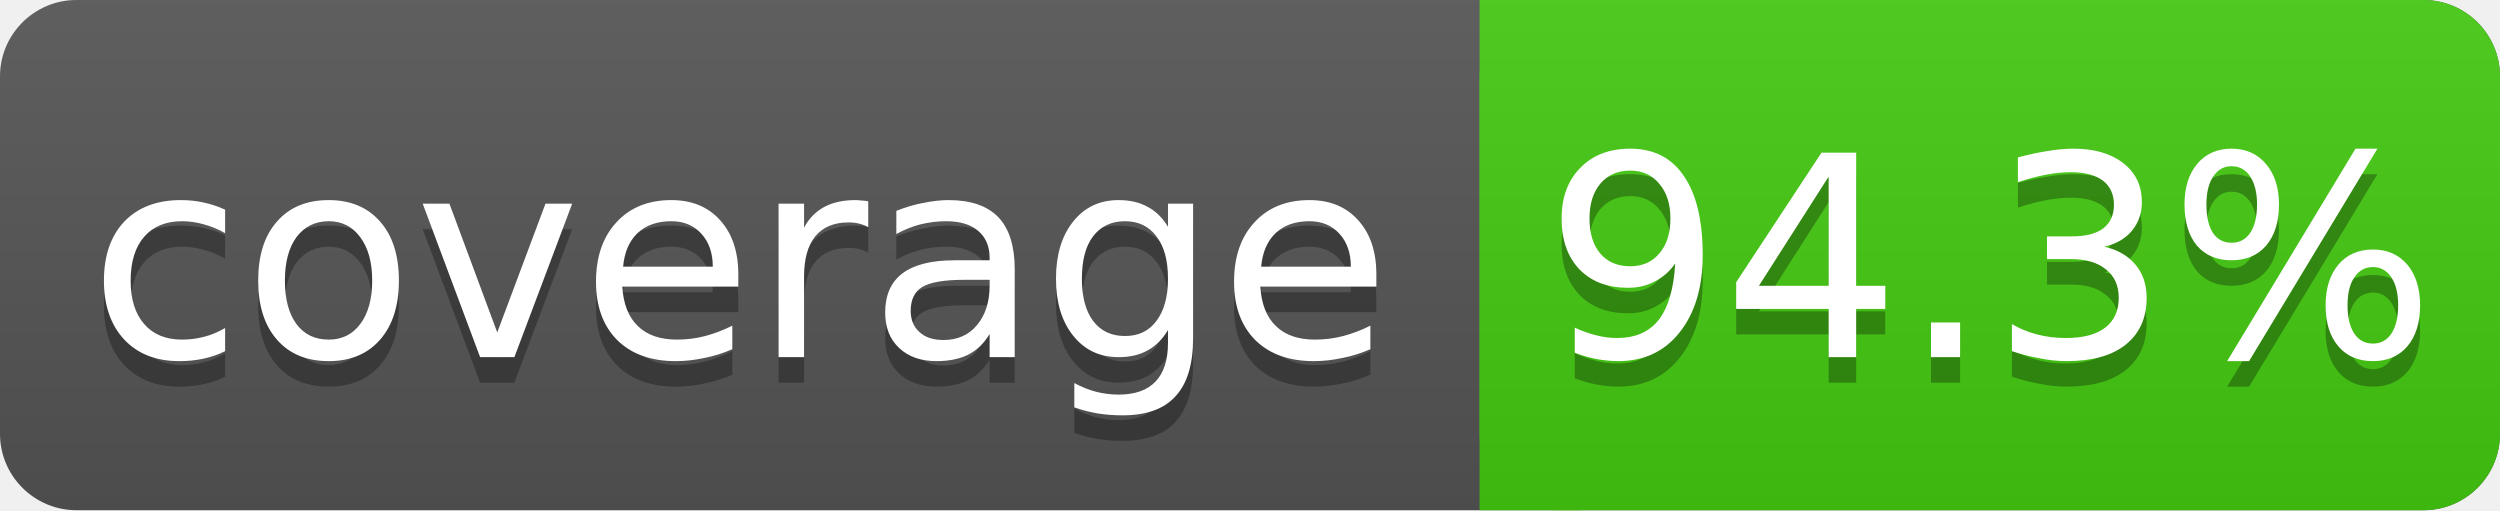
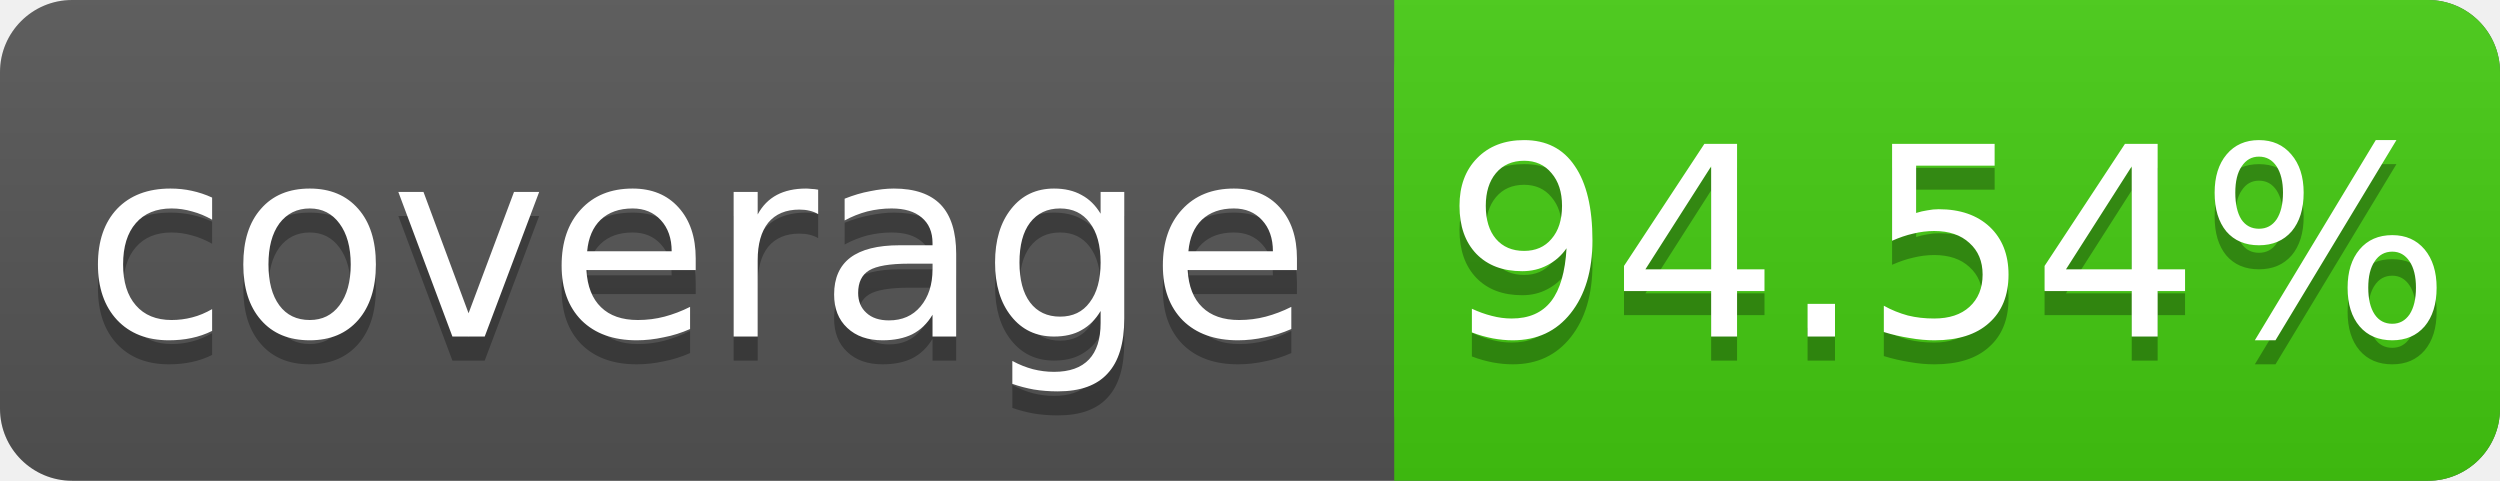
- <svg xmlns="http://www.w3.org/2000/svg" width="98" height="20">
+ <svg xmlns="http://www.w3.org/2000/svg" width="104" height="20">
  <linearGradient id="s" x2="0" y2="100%">
    <stop offset="0" stop-color="#bbb" stop-opacity=".1" />
    <stop offset="1" stop-opacity=".1" />
  </linearGradient>
-   <rect rx="3" width="98" height="20" fill="#555" />
-   <rect rx="3" x="58" width="40" height="20" fill="#4c1" />
+   <rect rx="3" width="104" height="20" fill="#555" />
+   <rect rx="3" x="58" width="46" height="20" fill="#4c1" />
  <rect x="58" width="4" height="20" fill="#4c1" />
-   <rect rx="3" width="98" height="20" fill="url(#s)" />
+   <rect rx="3" width="104" height="20" fill="url(#s)" />
  <g fill="#fff" text-anchor="middle" font-family="DejaVu Sans,Verdana,Geneva,sans-serif" font-size="11">
    <text x="29" y="15" fill="#010101" fill-opacity=".3">coverage</text>
    <text x="29" y="14">coverage</text>
-     <text x="78" y="15" fill="#010101" fill-opacity=".3">94.3%</text>
-     <text x="78" y="14">94.3%</text>
+     <text x="81" y="15" fill="#010101" fill-opacity=".3">94.54%</text>
+     <text x="81" y="14">94.54%</text>
  </g>
</svg>
